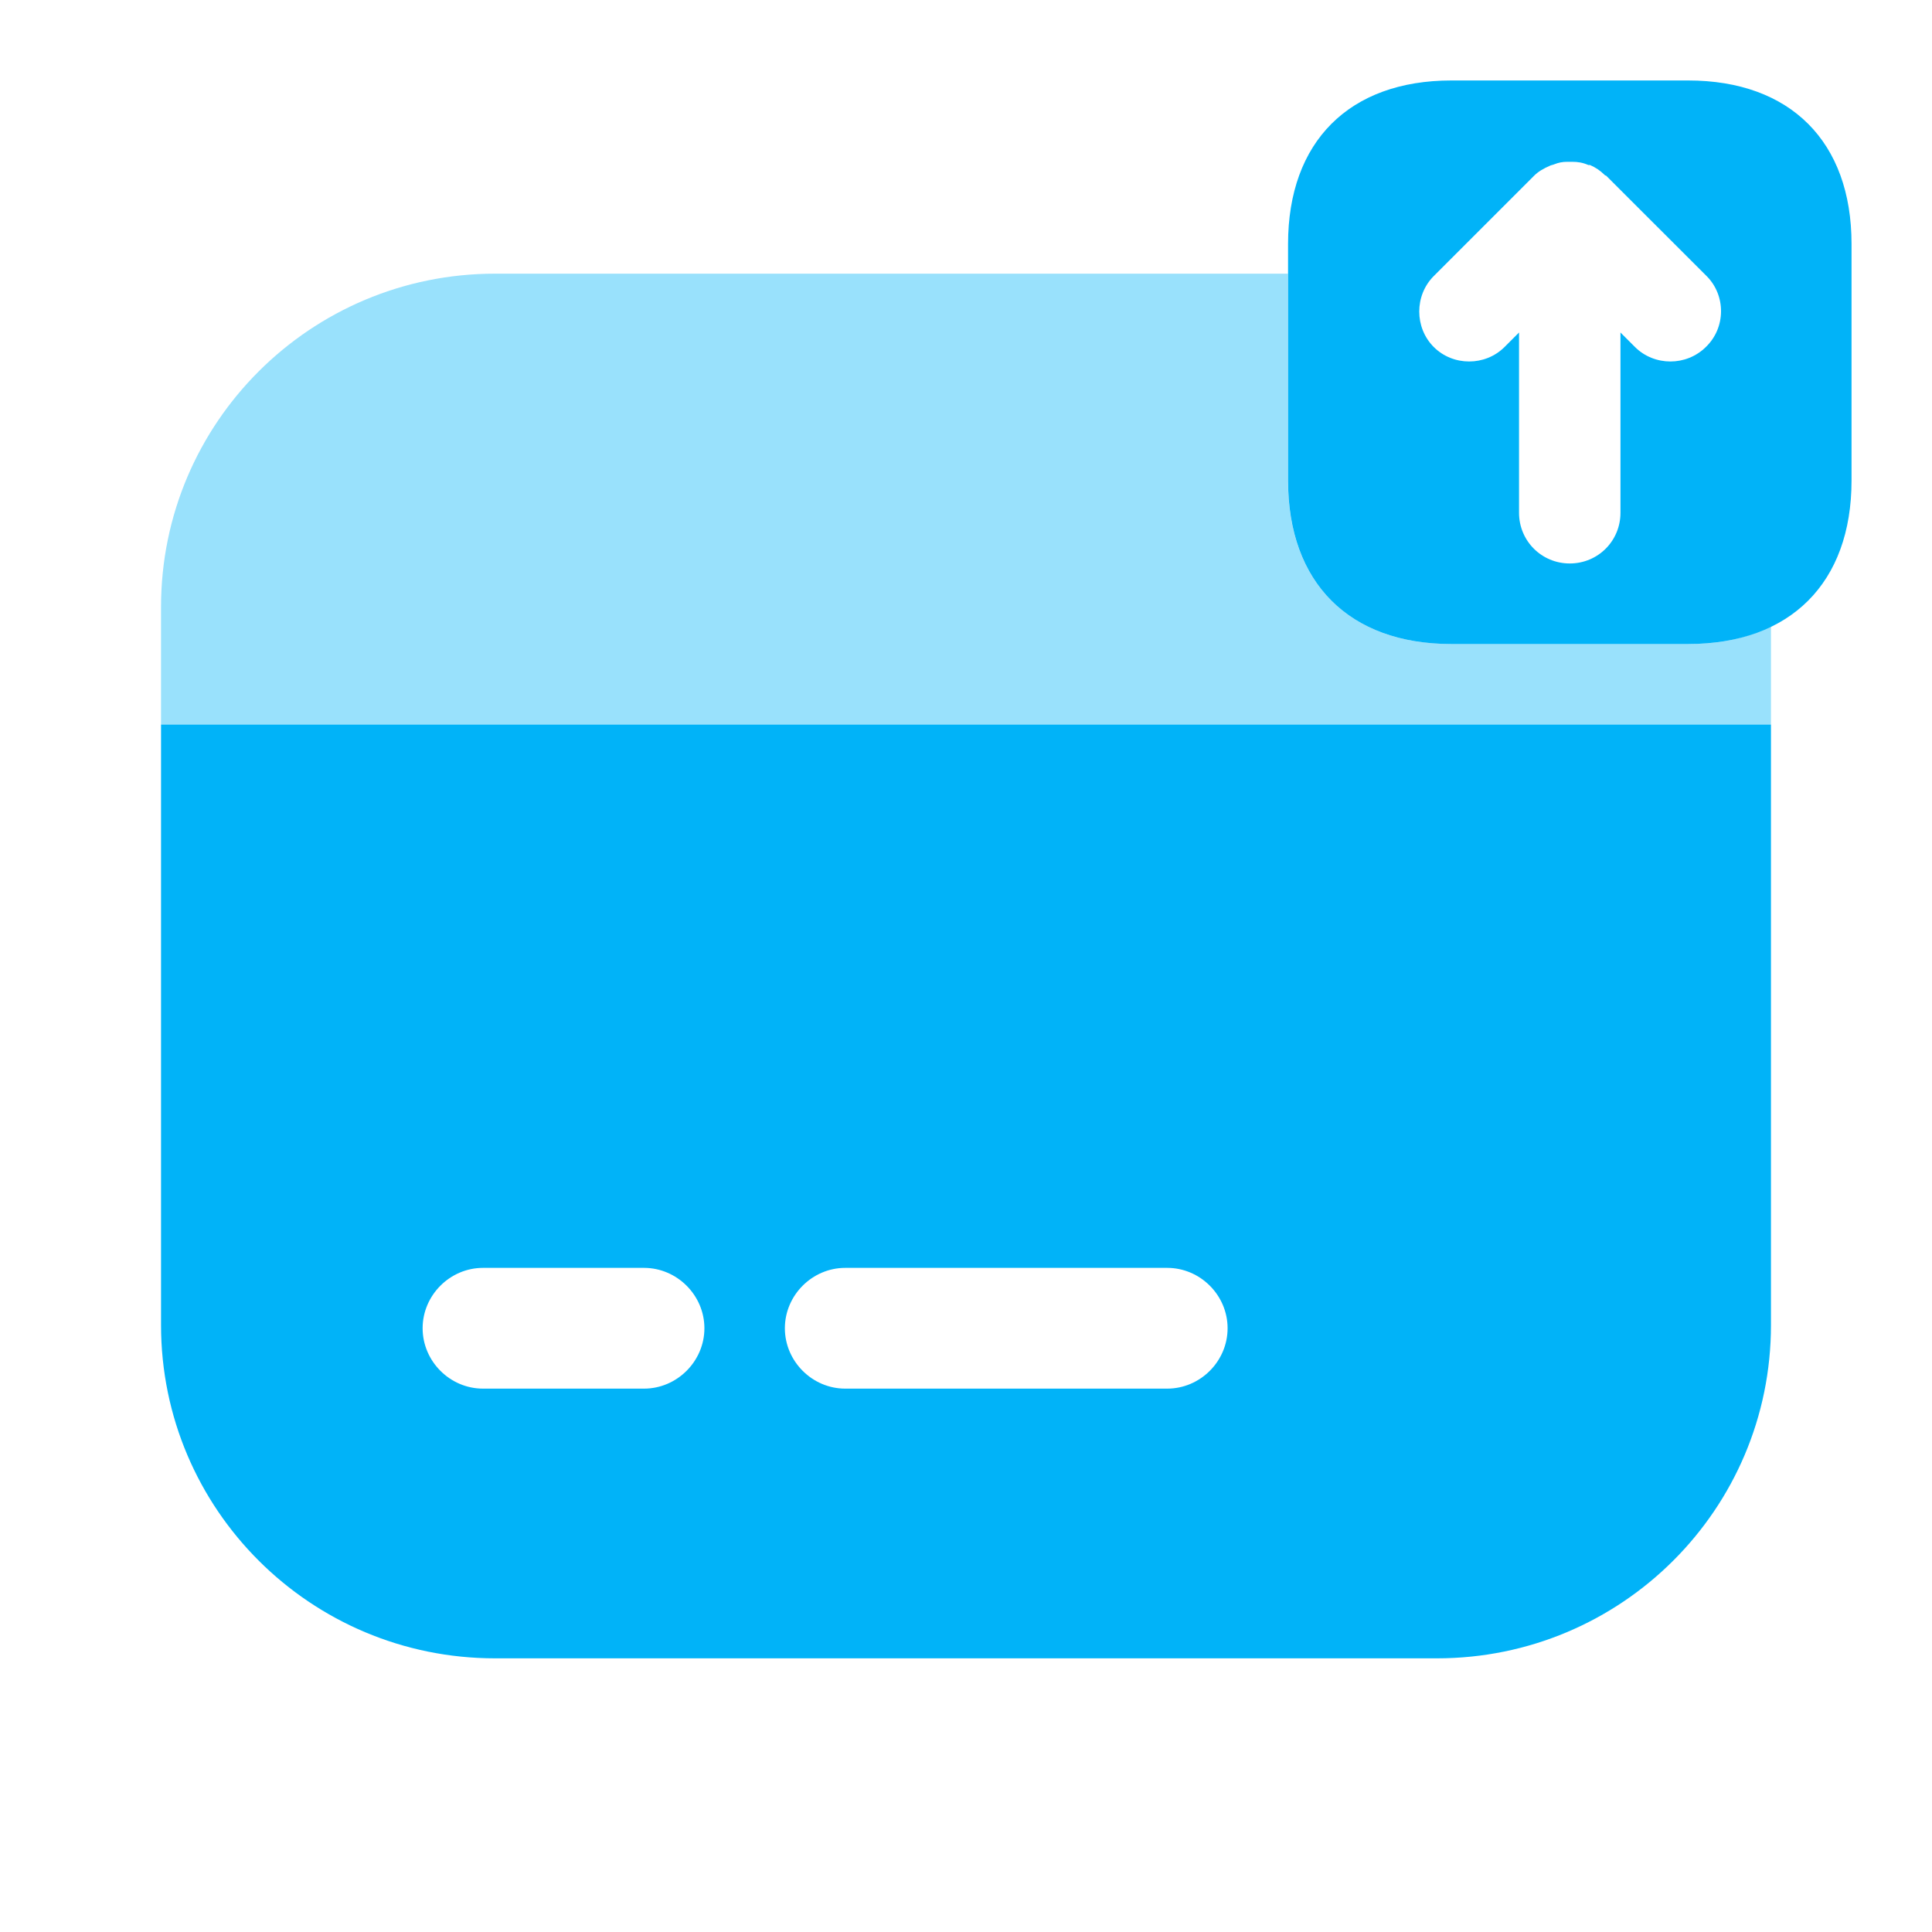
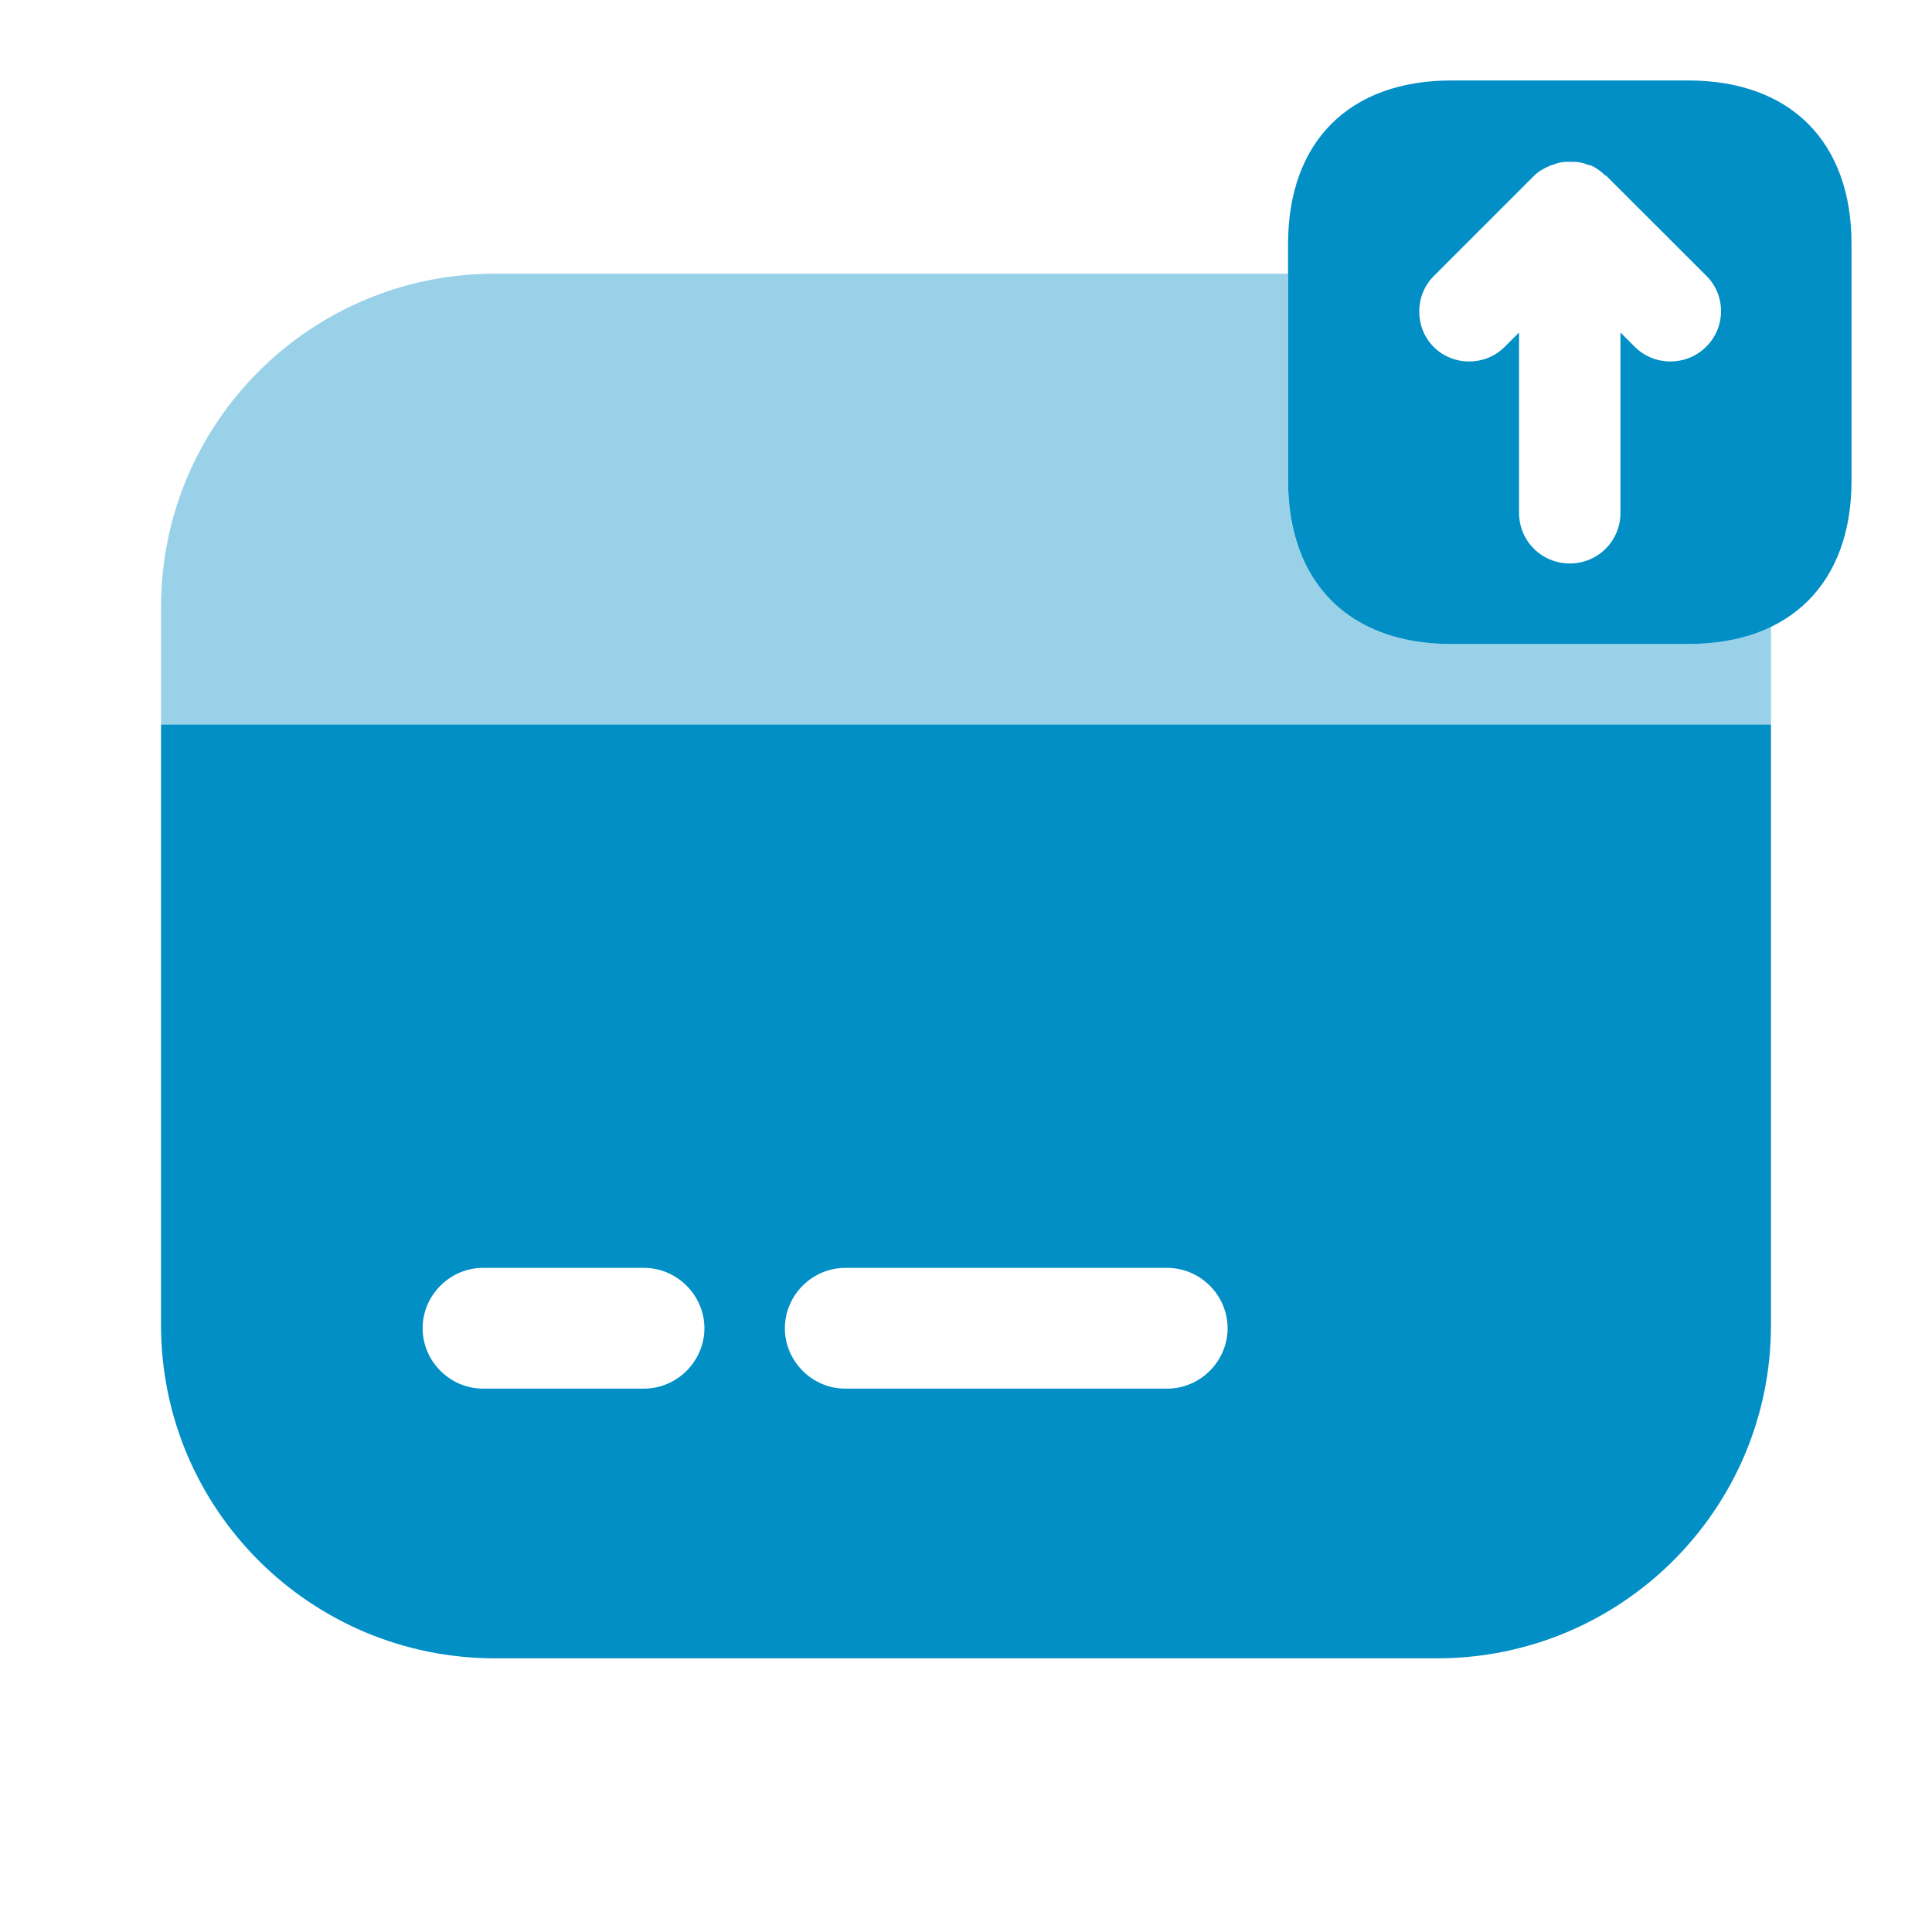
<svg xmlns="http://www.w3.org/2000/svg" width="20" height="20" viewBox="0 0 20 20" fill="none">
-   <path d="M17.475 0.833H15.025C13.967 0.833 13.334 1.467 13.334 2.525V4.975C13.334 6.033 13.967 6.667 15.025 6.667H17.475C18.534 6.667 19.167 6.033 19.167 4.975V2.525C19.167 1.467 18.534 0.833 17.475 0.833ZM17.659 3.592C17.558 3.692 17.425 3.742 17.292 3.742C17.159 3.742 17.025 3.692 16.925 3.592L16.775 3.442V5.308C16.775 5.6 16.542 5.833 16.25 5.833C15.959 5.833 15.725 5.6 15.725 5.308V3.442L15.575 3.592C15.375 3.792 15.042 3.792 14.842 3.592C14.642 3.392 14.642 3.058 14.842 2.858L15.883 1.817C15.925 1.775 15.983 1.742 16.042 1.717C16.058 1.708 16.075 1.708 16.092 1.7C16.134 1.683 16.175 1.675 16.225 1.675C16.242 1.675 16.259 1.675 16.275 1.675C16.334 1.675 16.384 1.683 16.442 1.708C16.45 1.708 16.45 1.708 16.459 1.708C16.517 1.733 16.567 1.767 16.608 1.808C16.617 1.817 16.617 1.817 16.625 1.817L17.667 2.858C17.867 3.058 17.867 3.392 17.659 3.592Z" fill="#01B3F8" />
-   <path opacity="0.4" d="M18.333 6.475V7.5H1.667V6.283C1.667 4.375 3.216 2.833 5.125 2.833H13.333V4.975C13.333 6.033 13.966 6.667 15.025 6.667H17.475C17.808 6.667 18.091 6.608 18.333 6.475Z" fill="#01B3F8" />
-   <path d="M1.667 7.5V13.717C1.667 15.625 3.216 17.167 5.125 17.167H14.875C16.783 17.167 18.333 15.625 18.333 13.717V7.5H1.667ZM6.667 14.375H5C4.658 14.375 4.375 14.092 4.375 13.75C4.375 13.408 4.658 13.125 5 13.125H6.667C7.008 13.125 7.292 13.408 7.292 13.75C7.292 14.092 7.008 14.375 6.667 14.375ZM12.083 14.375H8.75C8.408 14.375 8.125 14.092 8.125 13.75C8.125 13.408 8.408 13.125 8.75 13.125H12.083C12.425 13.125 12.708 13.408 12.708 13.75C12.708 14.092 12.425 14.375 12.083 14.375Z" fill="#01B3F8" />
+   <path d="M17.475 0.833H15.025C13.967 0.833 13.334 1.467 13.334 2.525V4.975C13.334 6.033 13.967 6.667 15.025 6.667H17.475C18.534 6.667 19.167 6.033 19.167 4.975V2.525C19.167 1.467 18.534 0.833 17.475 0.833ZM17.659 3.592C17.558 3.692 17.425 3.742 17.292 3.742C17.159 3.742 17.025 3.692 16.925 3.592L16.775 3.442V5.308C16.775 5.6 16.542 5.833 16.25 5.833C15.959 5.833 15.725 5.6 15.725 5.308V3.442L15.575 3.592C15.375 3.792 15.042 3.792 14.842 3.592C14.642 3.392 14.642 3.058 14.842 2.858L15.883 1.817C15.925 1.775 15.983 1.742 16.042 1.717C16.058 1.708 16.075 1.708 16.092 1.7C16.134 1.683 16.175 1.675 16.225 1.675C16.242 1.675 16.259 1.675 16.275 1.675C16.334 1.675 16.384 1.683 16.442 1.708C16.45 1.708 16.45 1.708 16.459 1.708C16.517 1.733 16.567 1.767 16.608 1.808C16.617 1.817 16.617 1.817 16.625 1.817L17.667 2.858C17.867 3.058 17.867 3.392 17.659 3.592Z" fill="#018FC6" />
+   <path opacity="0.4" d="M18.333 6.475V7.5H1.667V6.283C1.667 4.375 3.216 2.833 5.125 2.833H13.333V4.975C13.333 6.033 13.966 6.667 15.025 6.667H17.475C17.808 6.667 18.091 6.608 18.333 6.475Z" fill="#018FC6" />
+   <path d="M1.667 7.5V13.717C1.667 15.625 3.216 17.167 5.125 17.167H14.875C16.783 17.167 18.333 15.625 18.333 13.717V7.5H1.667ZM6.667 14.375H5C4.658 14.375 4.375 14.092 4.375 13.75C4.375 13.408 4.658 13.125 5 13.125H6.667C7.008 13.125 7.292 13.408 7.292 13.75C7.292 14.092 7.008 14.375 6.667 14.375ZM12.083 14.375H8.75C8.408 14.375 8.125 14.092 8.125 13.75C8.125 13.408 8.408 13.125 8.75 13.125H12.083C12.425 13.125 12.708 13.408 12.708 13.75C12.708 14.092 12.425 14.375 12.083 14.375Z" fill="#018FC6" />
</svg>
